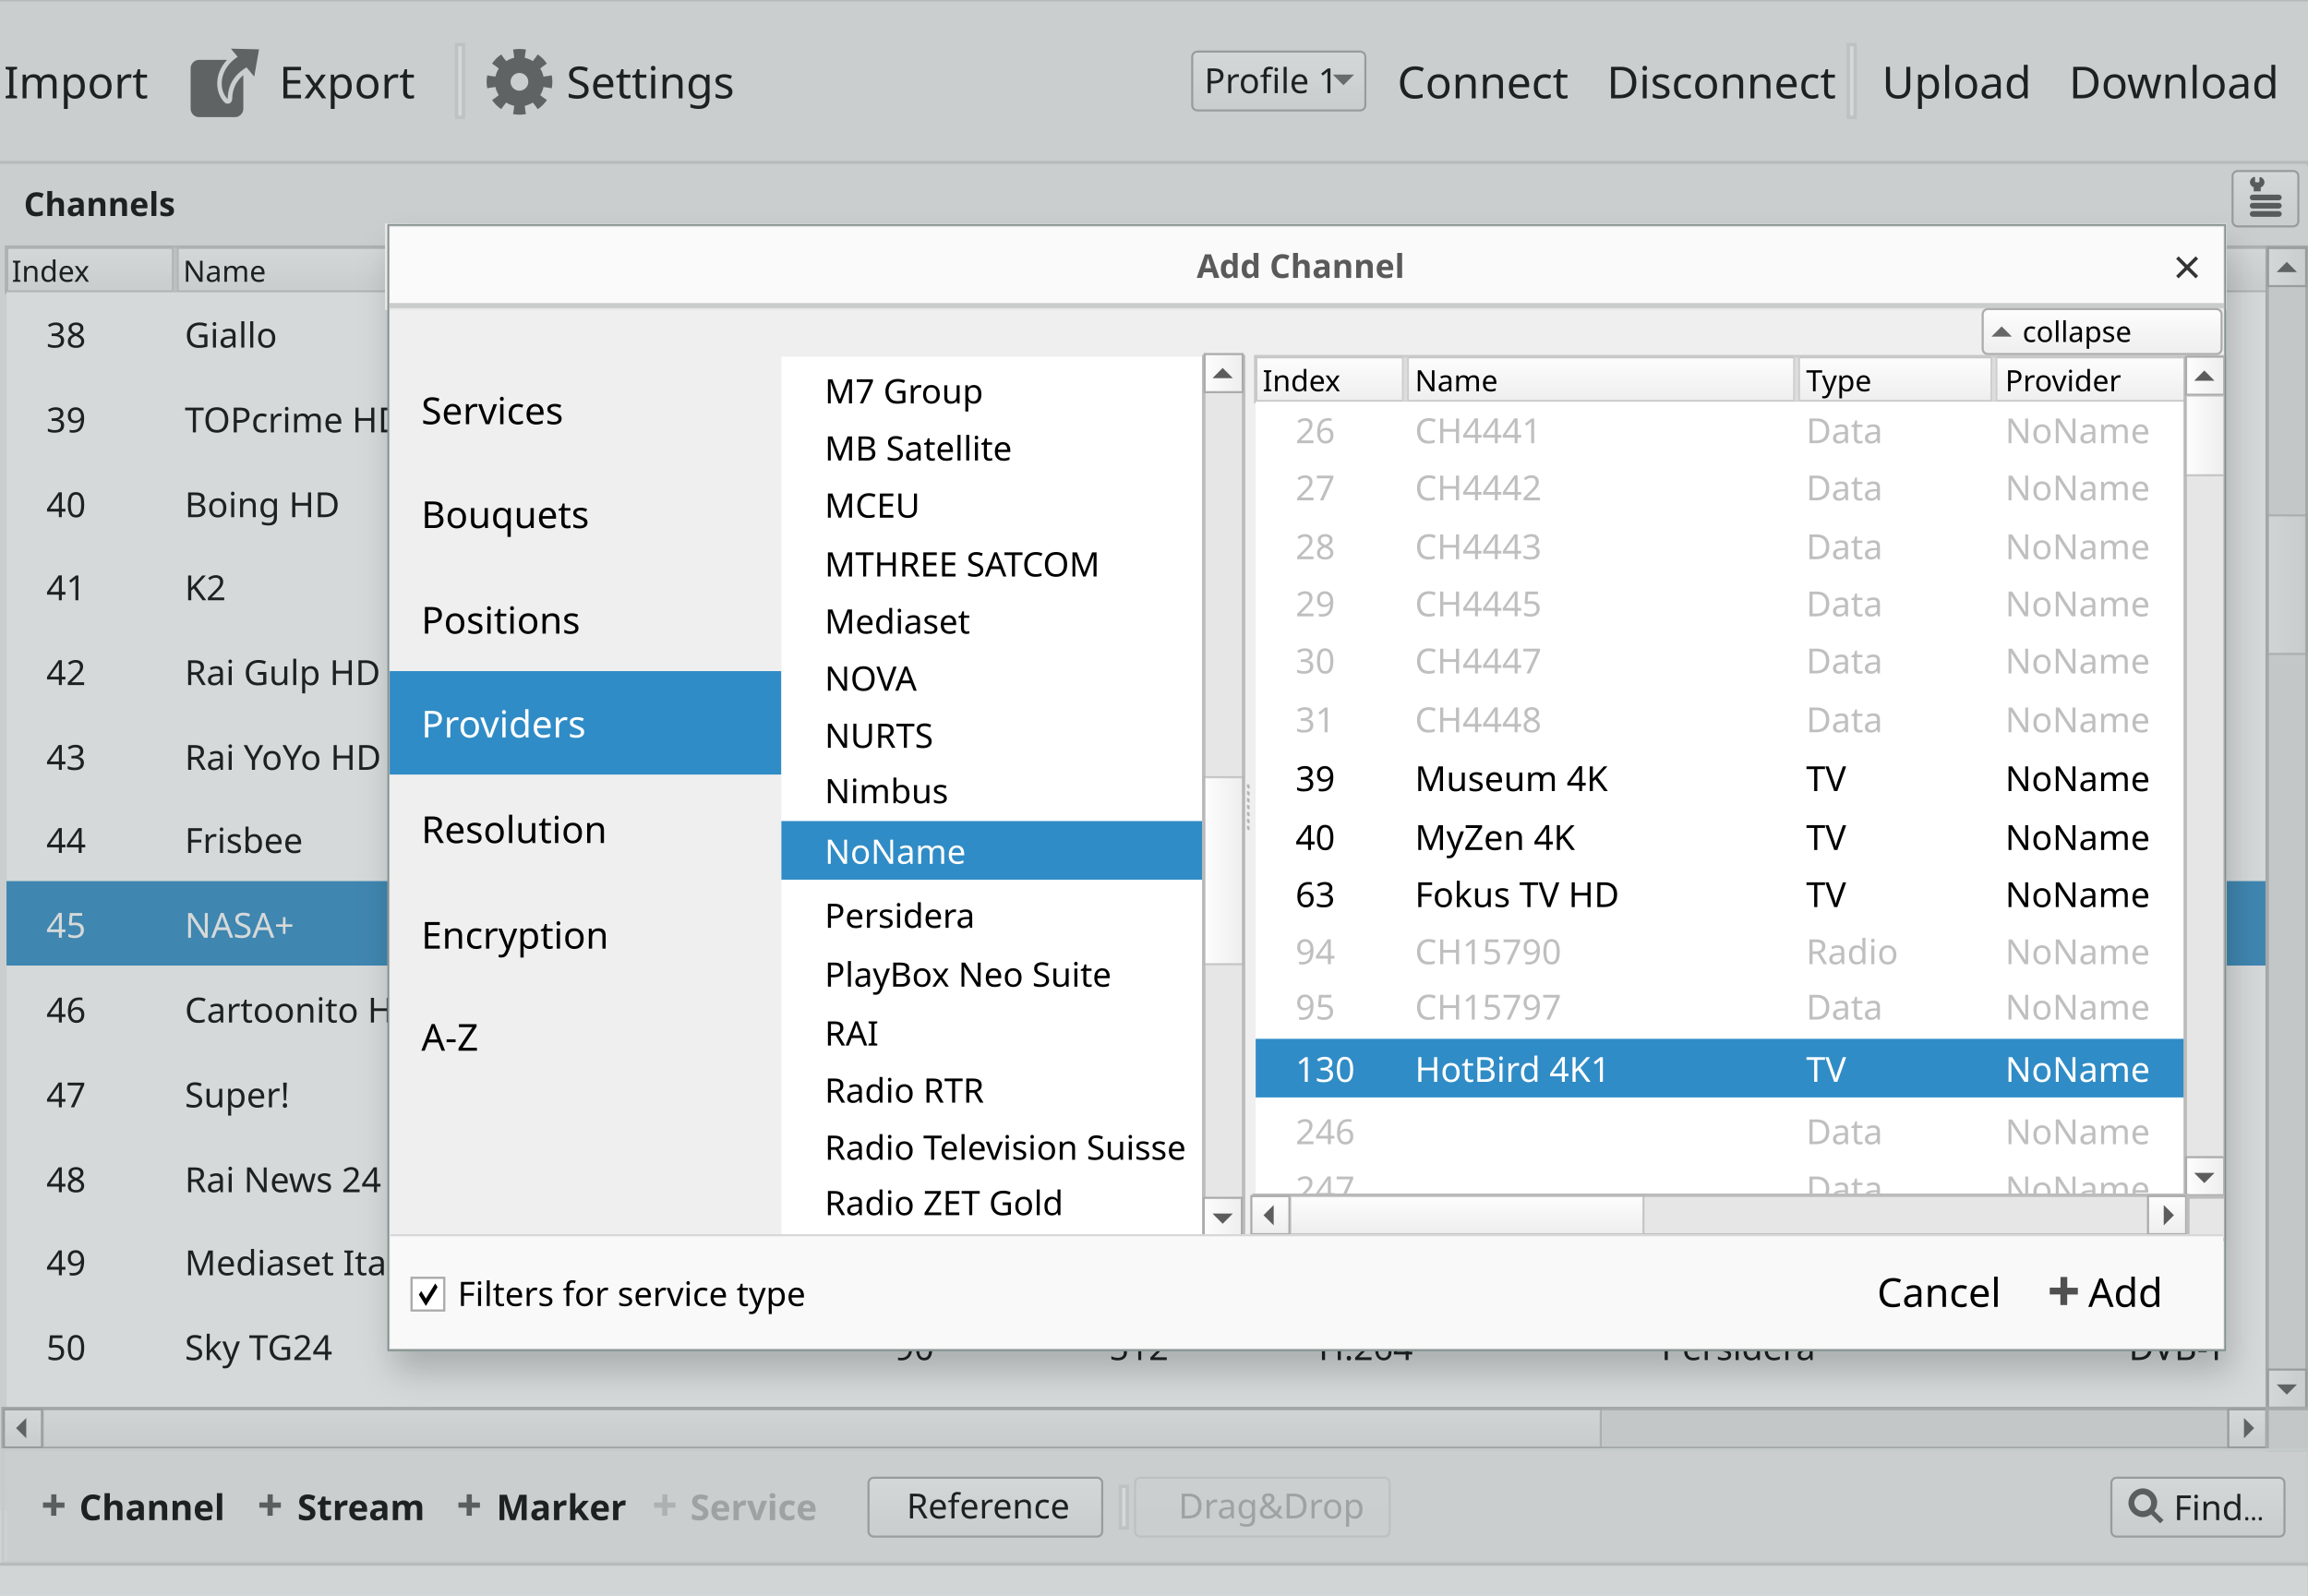
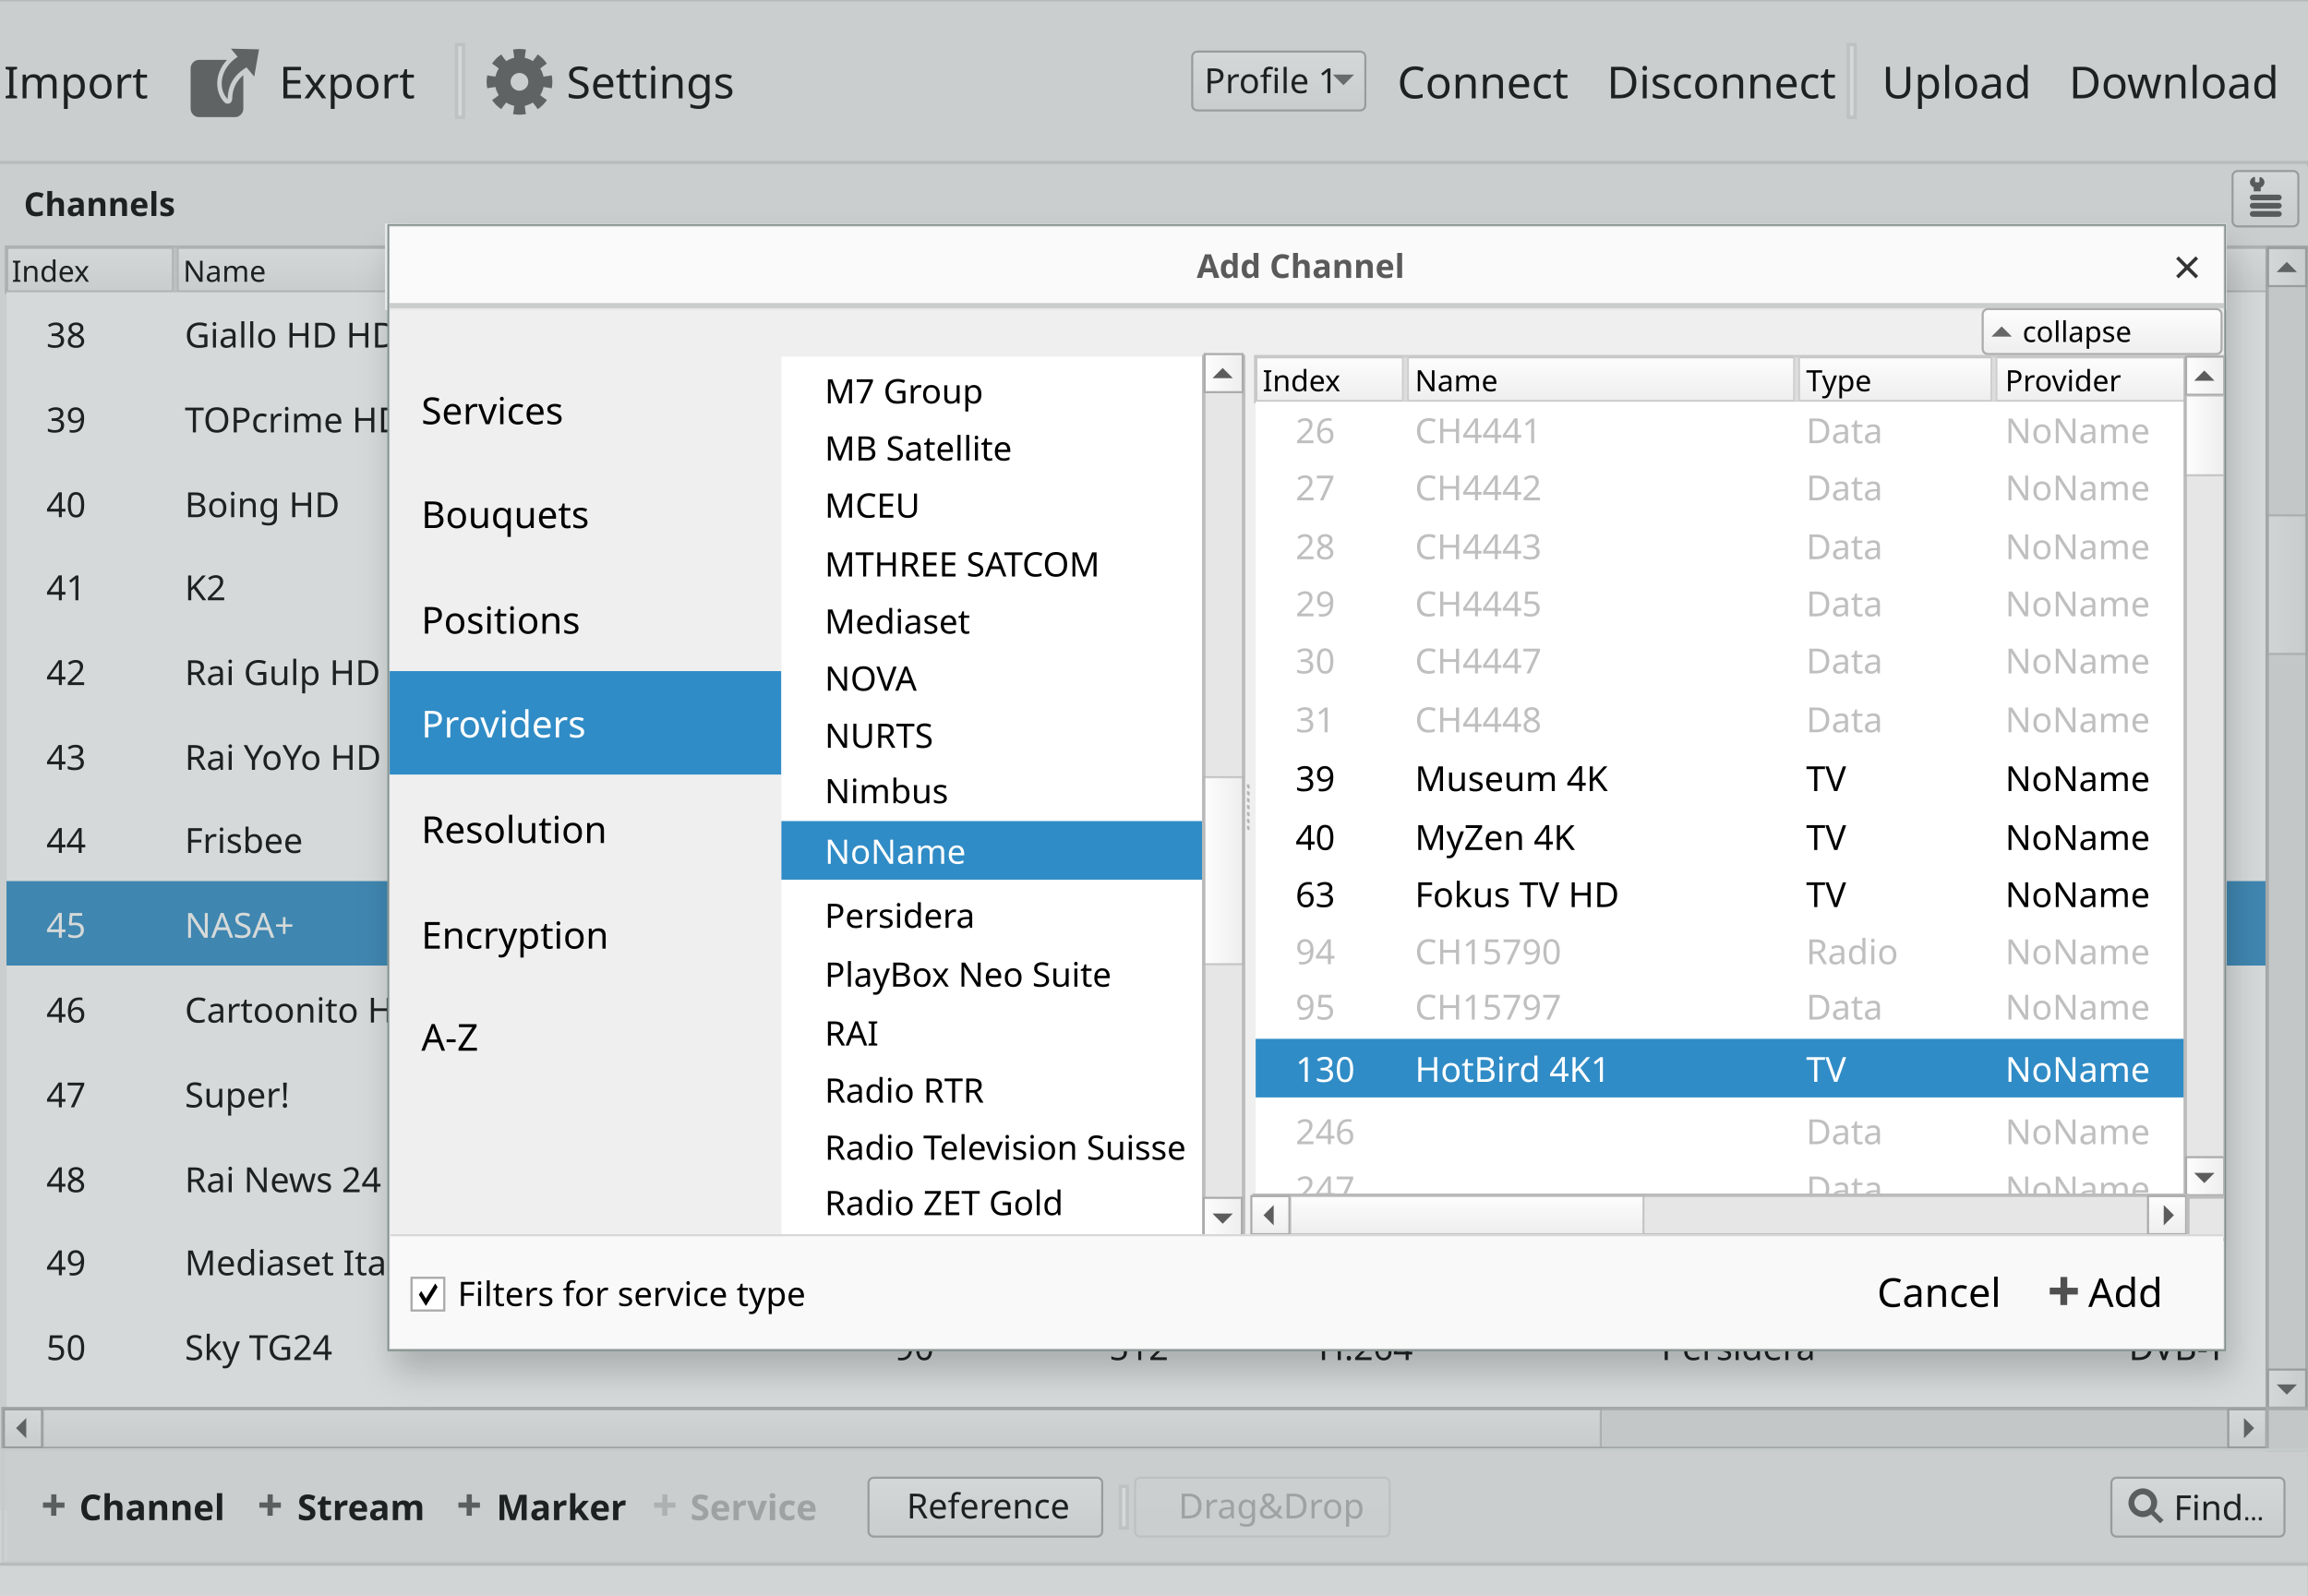
<svg xmlns="http://www.w3.org/2000/svg" style="pointer-events:none;user-select:none;text-rendering:geometricprecision" viewBox="0 0 1880 1300">
  <defs>
    <symbol id="aad">
      <path d="M37.8 37.8h18V26.3h-18V8H26.3v18.1H8v11.6h18.1v18h11.6v-18z" />
    </symbol>
    <symbol id="fbt">
      <path d="M56.3 31H13.8A13 13 0 0 0 1 44v61.3c0 7 5.7 12.8 12.8 12.8h54.5c7 0 12.8-5.8 12.8-12.8v-51c-16.6 14-16.6 30.2-17 36.9a6.8 6.8 0 0 1-11.7 4.4C38 81 36.3 52.4 56.3 31.1zm1 59.7c-14.6-14.7-13-46 15.2-64.3L62.2 14l42.8 1-7.3 41.4-11.8-14C57.8 59.3 57.8 82 57.3 90.6z" />
    </symbol>
    <symbol id="lcu">
      <path d="M56.3 57.4c0-2.4-2-4.3-4.4-4.3H12.1a4.3 4.3 0 0 0 0 8.6h39.8c2.4 0 4.4-1.9 4.4-4.3zm0-12.5c0-2.4-2-4.3-4.4-4.3H12.1a4.3 4.3 0 0 0 0 8.6h39.8c2.4 0 4.4-2 4.4-4.3zm0-12.5c0-2.4-2-4.3-4.4-4.3H12.1a4.3 4.3 0 0 0 0 8.6h39.8c2.4 0 4.4-2 4.4-4.3zm-42.5-13V23h10.6v-5.8l2.3-1.4c2.3-1.8 3.4-4.1 3.4-6.4s-1-4.7-3.2-6.5c-1-.7-2-1.3-3-1.7l-1.4 1-.1 6c0 .4-.2.6-.4.7-.4.3-.9.4-1.5.4h-2.8c-.6 0-1.1-.1-1.5-.4-.2-.2-.4-.4-.4-.7V1.9l-1.3-1c-1 .5-2.1 1-3 1.7A8.2 8.2 0 0 0 8 9c0 2.3 1 4.7 3.2 6.5.8.6 1.6 1 2.5 1.4v2.6z" />
    </symbol>
    <symbol id="sdh">
      <path d="M40 45.2a20.9 20.9 0 0 1-12.4 4.2A22.6 22.6 0 0 1 5.8 30.7 22.5 22.5 0 0 1 27.6 5.6c10 0 19.4 7.7 21.4 17.6A22 22 0 0 1 45 40l14 13.8-5.1 5.1L40 45.2zM27.4 14.6c-6.2.1-12 5.2-12.7 11.5-.6 5.4 2.7 11 7.8 13.2A13.3 13.3 0 0 0 39.8 31a13.2 13.2 0 0 0-12.4-16.3z" />
    </symbol>
    <symbol id="ses">
      <path d="M74 15.4a50 50 0 0 0-19.7 0c.8 4 1.4 8.2 1.8 12.4-4.3 1-8.5 2.7-12.2 5.1-2.7-3.2-5.2-6.6-7.5-10.1a50 50 0 0 0-14 13.9c3.6 2.3 7 4.8 10.2 7.5a37.4 37.4 0 0 0-5 12.2c-4.2-.4-8.4-1-12.5-1.9a50 50 0 0 0 0 19.7 171 171 0 0 1 12.5-1.9c.9 4.4 2.6 8.5 5 12.3-3.2 2.7-6.6 5.2-10.1 7.5A50 50 0 0 0 36.4 106c2.3-3.5 4.8-6.9 7.5-10.1 3.7 2.4 7.9 4 12.2 5-.4 4.2-1 8.4-1.8 12.5a50 50 0 0 0 19.6 0c-.8-4.1-1.4-8.3-1.8-12.5 4.3-1 8.5-2.6 12.2-5 2.7 3.2 5.2 6.6 7.5 10.1a50 50 0 0 0 14-14c-3.6-2.2-7-4.7-10.2-7.4 2.4-3.8 4.1-7.9 5-12.3 4.2.5 8.4 1 12.5 2a50 50 0 0 0 0-19.8c-4.1.9-8.3 1.5-12.5 2-.9-4.4-2.6-8.6-5-12.3 3.2-2.7 6.6-5.2 10.1-7.5a50 50 0 0 0-13.9-14c-2.3 3.6-4.8 7-7.5 10.2a37.4 37.4 0 0 0-12.2-5c.4-4.3 1-8.4 1.8-12.5zM64 50.9a13.5 13.5 0 1 1 0 27 13.5 13.5 0 0 1 0-27z" />
    </symbol>
    <symbol id="afl">
      <path d="m32 45.4 26.7-26.8H5.3L32 45.4z" />
    </symbol>
    <symbol id="cgk">
      <path d="m5.6 32 18.9 18.9 33.9-34-3.8-3.8-30.1 30.2-15.1-15L5.6 32z" />
    </symbol>
    <linearGradient id="bhf" x1="0" x2="0" y1="0" y2="1">
      <stop offset="0" style="stop-color:#fdfdfd" />
      <stop offset="1" style="stop-color:#eee" />
    </linearGradient>
    <linearGradient id="bif" x1="0" x2="1" y1="0" y2="0">
      <stop offset="0" style="stop-color:#fdfdfd" />
      <stop offset="1" style="stop-color:#eee" />
    </linearGradient>
    <filter id="mjf" color-interpolation-filters="sRGB">
      <feDropShadow dx="-3" dy="12" flood-opacity=".2" stdDeviation="20" />
      <feDropShadow dx="3" dy="12" flood-opacity=".2" stdDeviation="10" />
    </filter>
  </defs>
  <rect width="1880" height="1300" style="fill:#b4d0cd" />
  <rect width="1880" height="1330" style="font-family:&quot;Sans-Serif&quot;,system-ui,sans-serif;fill:#000;fill-opacity:.2" />
  <g style="font-family:&quot;Sans-Serif&quot;,system-ui,sans-serif;opacity:.8" transform="matrix(1.41 0 0 1.41 -656 -271)">
    <rect width="1718" height="1140" x="81" y="81" rx="0" style="fill:#f9f9f9;stroke:#acc6c3;stroke-width:1px" />
    <rect width="1716" height="95" x="82" y="192" style="fill:#efefef" />
    <text x="398.5" y="190" dx="69" dy="59" style="font-size:25.5px;fill:#000">Import</text>
    <use href="#fbt" style="fill:#5c5c5c" transform="matrix(.38 0 0 .38 575 215)" />
    <text x="557.5" y="190" dx="69" dy="59" style="font-size:25.5px;fill:#000">Export</text>
    <rect width="4" height="42" x="729" y="218" style="fill:#fff;stroke:#dfdfdf;stroke-width:2px;clip-path:inset(2px 2px 2px .5px)" />
    <use href="#ses" style="fill:#5c5c5c" transform="matrix(.38 0 0 .38 741 215)" />
    <text x="723.5" y="190" dx="69" dy="59" style="font-size:25.5px;fill:#000">Settings</text>
    <rect width="100" height="34" x="1154" y="222" rx="3" style="fill:url(#bhf);stroke:#ababab;stroke-width:1.2px;filter:none" />
    <rect width="24" height="24" x="1246.5" y="227" rx="8" style="fill:none;stroke:none;stroke-opacity:.06;stroke-width:2px" />
    <use href="#afl" style="fill:#676767" transform="matrix(.23 0 0 .23 1234 231)" />
    <text x="1149" y="224" dx="12" dy="22" style="font-size:20px;fill:#000">Profile 1</text>
    <text x="1257.5" y="190" dx="15" dy="59" style="font-size:25.5px;fill:#000">Connect</text>
    <text x="1378.5" y="190" dx="15" dy="59" style="font-size:25.5px;fill:#000">Disconnect</text>
    <rect width="4" height="42" x="1533" y="218" style="fill:#fff;stroke:#dfdfdf;stroke-width:2px;clip-path:inset(2px 2px 2px .5px)" />
    <text x="1537.5" y="190" dx="15" dy="59" style="font-size:25.5px;fill:#000">Upload</text>
    <text x="1645.5" y="190" dx="15" dy="59" style="font-size:25.5px;fill:#000">Download</text>
    <rect width="1720" height="95" x="80" y="192" style="fill:none;stroke:#d1d2d2;stroke-width:2px;clip-path:inset(0 2px)" />
    <rect width="1716" height="779" x="82" y="286" style="fill:#efefef" />
    <text x="469" y="285" dx="10" dy="32" style="font-weight:700;font-size:19px;fill:#000">Channels</text>
    <rect width="38" height="32" x="1755" y="291" rx="3" style="fill:url(#bhf);stroke:#ababab;stroke-width:1.2px" />
    <use href="#lcu" style="fill:#505050" transform="matrix(.38 0 0 .38 1762 294)" />
    <rect width="1325" height="26" x="469" y="335" style="fill:url(#bhf);stroke:#c8c8c8;stroke-width:2px;clip-path:inset(1px 1px 0)" />
    <text x="469" y="337" dy="18" style="font-size:17px;fill:#000">
      <tspan x="472">Index</tspan>
      <tspan x="571">Name</tspan>
    </text>
    <rect width="3" height="26" x="565" y="335" style="fill:#ddd;stroke:#cdcdcd;stroke-width:1px;clip-path:inset(1px 1px 1px 0)" />
    <rect width="1325" height="687" x="469" y="361" style="fill:#fff" />
    <rect width="1325" height="49" x="473" y="707" style="fill:#308cc6" transform="matrix(1 0 0 .996 -4 -2.9)" />
    <text x="469" y="362" dy="31" style="font-size:20px;fill:#000">
      <tspan x="492">38</tspan>
-       <tspan x="572">Giallo</tspan>
+       <tspan x="572">Giallo HD HD</tspan>
    </text>
    <text x="469" y="411" dy="31" style="font-size:20px;fill:#000">
      <tspan x="492">39</tspan>
      <tspan x="572">TOPcrime HD</tspan>
    </text>
    <text x="469" y="460" dy="31" style="font-size:20px;fill:#000">
      <tspan x="492">40</tspan>
      <tspan x="572">Boing HD</tspan>
    </text>
    <text x="469" y="508" dy="31" style="font-size:20px;fill:#000">
      <tspan x="492">41</tspan>
      <tspan x="572">K2</tspan>
    </text>
    <text x="469" y="557" dy="31" style="font-size:20px;fill:#000">
      <tspan x="492">42</tspan>
      <tspan x="572">Rai Gulp HD</tspan>
    </text>
    <text x="469" y="606" dy="31" style="font-size:20px;fill:#000">
      <tspan x="492">43</tspan>
      <tspan x="572">Rai YoYo HD</tspan>
    </text>
    <text x="469" y="654" dy="31" style="font-size:20px;fill:#000">
      <tspan x="492">44</tspan>
      <tspan x="572">Frisbee</tspan>
    </text>
    <text x="469" y="703" dy="31" style="font-size:20px;fill:#fff">
      <tspan x="492">45</tspan>
      <tspan x="572">NASA+</tspan>
    </text>
    <text x="469" y="752" dy="31" style="font-size:20px;fill:#000">
      <tspan x="492">46</tspan>
      <tspan x="572">Cartoonito HD</tspan>
    </text>
    <text x="469" y="801" dy="31" style="font-size:20px;fill:#000">
      <tspan x="492">47</tspan>
      <tspan x="572">Super!</tspan>
    </text>
    <text x="469" y="850" dy="31" style="font-size:20px;fill:#000">
      <tspan x="492">48</tspan>
      <tspan x="572">Rai News 24 HD</tspan>
    </text>
    <text x="469" y="898" dy="31" style="font-size:20px;fill:#000">
      <tspan x="492">49</tspan>
      <tspan x="572">Mediaset Italia2 HD</tspan>
    </text>
    <text x="469" y="947" dy="31" style="font-size:20px;fill:#000">
      <tspan x="492">50</tspan>
      <tspan x="572">Sky TG24</tspan>
      <tspan x="982">90</tspan>
      <tspan x="1106">512</tspan>
      <tspan x="1227">H.264</tspan>
      <tspan x="1425">Persidera</tspan>
      <tspan x="1695">DVB-T</tspan>
    </text>
    <g style="clip-path:inset(1px 1px 0 .5px)">
      <rect width="23" height="693" x="1775" y="335" style="fill:#e6e6e6;stroke:#bcbcbc;stroke-width:2px" />
      <rect width="22" height="22" x="1775.5" y="335.5" rx="0" style="fill:url(#bif);stroke:#ababab;stroke-width:1.2px" />
      <use href="#afl" style="fill:#5c5c5c" transform="matrix(.22 0 0 -.22 1779.3 353.5)" />
      <rect width="22" height="22" x="1775.5" y="983.5" rx="0" style="fill:url(#bif);stroke:#ababab;stroke-width:1.2px" />
      <use href="#afl" style="fill:#5c5c5c" transform="matrix(.22 0 0 .22 1779.3 988)" />
      <rect width="22" height="80" x="1775.5" y="490" rx="0" style="fill:url(#bif);fill-opacity:.8;stroke:#ababab;stroke-opacity:.6;stroke-width:1.2px" />
    </g>
    <g style="clip-path:inset(.5px .5px 0 0)">
      <rect width="1308" height="23" x="467" y="1006" style="fill:#e6e6e6;stroke:#bcbcbc;stroke-width:2px" />
      <rect width="22" height="22" x="467.5" y="1006.5" rx="0" style="fill:url(#bhf);stroke:#ababab;stroke-width:1.2px" />
      <use href="#afl" style="fill:#5c5c5c" transform="matrix(0 .22 -.22 0 484.5 1010.3)" />
      <rect width="22" height="22" x="1752.5" y="1006.5" rx="0" style="fill:url(#bhf);stroke:#ababab;stroke-width:1.2px" />
      <use href="#afl" style="fill:#5c5c5c" transform="matrix(0 .22 .22 0 1757.5 1010.3)" />
      <rect width="900" height="22" x="490" y="1006.5" rx="0" style="fill:url(#bhf);fill-opacity:.8;stroke:#ababab;stroke-opacity:.6;stroke-width:1.2px" />
    </g>
    <rect width="26" height="24.5" x="1775" y="1006" style="fill:#e6e6e6;stroke:#bcbcbc;stroke-width:2px;clip-path:inset(0 2px 2px 0)" />
    <rect width="1330" height="65" x="469" y="1031" style="fill:#efefef" />
    <rect width="1332" height="65" x="467" y="1030" style="fill:none;stroke:#e9eaea;stroke-width:2px;clip-path:inset(0 2px 2px)" />
    <use href="#aad" style="fill:#545454" transform="matrix(.26 0 0 .26 488 1053.5)" />
    <text x="483" y="1037.5" dx="28" dy="33" style="font-weight:700;font-size:20.5px;fill:#000">Channel</text>
    <use href="#aad" style="fill:#545454" transform="matrix(.26 0 0 .26 613 1053.5)" />
    <text x="609" y="1037.5" dx="28" dy="33" style="font-weight:700;font-size:20.5px;fill:#000">Stream</text>
    <use href="#aad" style="fill:#545454" transform="matrix(.26 0 0 .26 728 1053.5)" />
    <text x="724" y="1037.5" dx="28" dy="33" style="font-weight:700;font-size:20.5px;fill:#000">Marker</text>
    <g style="opacity:.25">
      <use href="#aad" style="fill:#545454" transform="matrix(.26 0 0 .26 841 1053.5)" />
      <text x="836" y="1037.5" dx="28" dy="33" style="font-weight:700;font-size:20.5px;fill:#000">Service</text>
    </g>
    <rect width="135" height="34" x="967" y="1046" rx="3" style="fill:url(#bhf);stroke:#ababab;stroke-width:1.2px;filter:none" />
    <text x="967" y="1047.5" dx="22" dy="22" style="font-size:20px;fill:#000">Reference</text>
    <rect width="4" height="24" x="1112.5" y="1051" style="fill:#fff;stroke:#dfdfdf;stroke-width:2px;clip-path:inset(2px 4px 2px .5px)" />
    <g style="opacity:.25">
      <rect width="147" height="34" x="1121" y="1046" rx="3" style="fill:url(#bhf);stroke:#ababab;stroke-width:1.2px;filter:none" />
      <text x="1121" y="1047.5" dx="25" dy="22" style="font-size:20px;fill:#000">Drag&amp;Drop</text>
    </g>
    <rect width="100" height="34" x="1685" y="1046" rx="3" style="fill:url(#bhf);stroke:#ababab;stroke-width:1.2px;filter:none" />
    <use x="15" href="#sdh" style="fill:#545454" transform="matrix(.38 0 0 .38 1687 1050)" />
    <text x="1675" y="1048.5" dx="46" dy="22" style="font-size:20px;fill:#000">Find<tspan style="font-size:15px">…</tspan>
    </text>
    <rect width="1720" height="810" x="80" y="286" style="fill:none;stroke:#d5d6d6;stroke-width:1.8px;clip-path:inset(0 2px)" />
    <rect width="1718" height="1140" x="81" y="81" style="fill:#000;opacity:.1" />
  </g>
  <g style="font-family:&quot;Sans-Serif&quot;,system-ui,sans-serif" transform="matrix(1.41 0 0 1.41 315 182)">
    <rect width="1061" height="650" x="1" y="1" rx="0" style="fill:#efefef;stroke:#acc6c3;stroke-width:1px;filter:url(#mjf)" />
    <rect width="1062" height="48" y="1" rx="0" style="fill:#fafafa;stroke:#e8e8e8;stroke-width:2px;clip-path:inset(1px 1.5px 0)" />
    <rect width="1059" height="1" x="2" y="47" style="fill:none;stroke:#cbcdcc;stroke-width:2px;clip-path:inset(0 1px 1.1px)" />
    <text x="-1" y="3.5" dx="529" dy="28" style="font-family:&quot;Sans-Serif&quot;,system-ui,sans-serif;font-weight:700;font-size:19px;fill:#5a5a5a" text-anchor="middle">Add Channel</text>
    <g transform="rotate(45 502.2 1262.9)">
      <rect width="15" height="1" y="7" style="fill:none;stroke:#333;stroke-width:1px" />
      <rect width="1" height="15" x="7" style="fill:none;stroke:#333;stroke-width:1px" />
    </g>
    <rect width="138" height="26" x="922" y="49.5" rx="3" style="fill:url(#bhf);stroke:#ababab;stroke-width:1.2px" />
    <use href="#afl" style="fill:#676767" transform="matrix(-.22 0 0 -.22 940 69.5)" />
    <text x="945" y="53.5" dy="15" style="font-weight:400;font-size:16.5px;fill:#000">collapse</text>
    <text x="-2" y="78" dx="22" dy="38" style="font-size:21.5px">Services</text>
    <text x="-2" y="138" dx="22" dy="38" style="font-size:21.5px">Bouquets</text>
    <text x="-2" y="199" dx="22" dy="38" style="font-size:21.5px">Positions</text>
    <rect width="227" height="60" x="1" y="257" style="fill:#308cc6" transform="matrix(1 0 0 .996 0 2.7)" />
    <text x="-2" y="259" dx="22" dy="38" style="font-size:21.5px;fill:#fff">Providers</text>
    <text x="-2" y="320" dx="22" dy="38" style="font-size:21.5px">Resolution</text>
    <text x="-2" y="381" dx="22" dy="38" style="font-size:21.5px">Encryption</text>
    <text x="-2" y="440" dx="22" dy="38" style="font-size:21.5px">A-Z</text>
    <rect width="263" height="507" x="228" y="77" style="fill:#fff" />
    <rect width="263" height="34" x="228" y="347" style="fill:#308cc6" transform="matrix(1 0 0 .996 0 -.3)" />
    <text x="253" y="75" dy="29" style="font-size:19.5px">M7 Group</text>
    <text x="253" y="108" dy="29" style="font-size:19.5px">MB Satellite</text>
    <text x="253" y="141" dy="29" style="font-size:19.5px">MCEU</text>
    <text x="253" y="175" dy="29" style="font-size:19.5px">MTHREE SATCOM</text>
    <text x="253" y="208" dy="29" style="font-size:19.5px">Mediaset</text>
    <text x="253" y="241" dy="29" style="font-size:19.5px">NOVA</text>
    <text x="253" y="274" dy="29" style="font-size:19.5px">NURTS</text>
    <text x="253" y="306" dy="29" style="font-size:19.5px">Nimbus</text>
    <text x="253" y="341" dy="29" style="font-size:19.5px;fill:#fff">NoName</text>
    <text x="253" y="378" dy="29" style="font-size:19.5px">Persidera</text>
    <text x="253" y="412" dy="29" style="font-size:19.5px">PlayBox Neo Suite</text>
    <text x="253" y="446" dy="29" style="font-size:19.5px">RAI</text>
    <text x="253" y="479" dy="29" style="font-size:19.5px">Radio RTR</text>
    <text x="253" y="512" dy="29" style="font-size:19.5px">Radio Television Suisse</text>
    <text x="253" y="544" dy="29" style="font-size:19.5px">Radio ZET Gold</text>
    <g style="clip-path:inset(1px 1px 0 .5px)">
      <rect width="23" height="511" x="472" y="77" style="fill:#e6e6e6;stroke:#bcbcbc;stroke-width:2px" />
      <rect width="22" height="22" x="472.5" y="75.5" rx="0" style="fill:url(#bif);stroke:#ababab;stroke-width:1.2px" />
      <use href="#afl" style="fill:#5c5c5c" transform="matrix(.22 0 0 -.22 475.9 93.5)" />
      <rect width="22" height="22" x="472" y="563" rx="0" style="fill:url(#bif);stroke:#ababab;stroke-width:1.2px" />
      <use href="#afl" style="fill:#5c5c5c" transform="matrix(.22 0 0 .22 475.9 568)" />
      <rect width="22" height="108" x="472.5" y="320" rx="0" style="fill:url(#bif);fill-opacity:1;stroke:#ababab;stroke-opacity:.6;stroke-width:1.2px" />
    </g>
    <rect width=".5" height="28" x="497.5" y="323" style="fill:none;stroke:#000;stroke-opacity:.25;stroke-dasharray:0,2px,0" />
    <rect width="559" height="26" x="502" y="77" style="fill:url(#bhf);stroke:#c8c8c8;stroke-width:2px;clip-path:inset(1px 1px 0)" />
    <text x="502" y="79" dy="18" style="font-size:17px;fill:#000">
      <tspan x="506">Index</tspan>
      <tspan x="594">Name</tspan>
      <tspan x="820">Type</tspan>
      <tspan x="935">Provider</tspan>
    </text>
    <rect width="3" height="26" x="587" y="77" style="fill:#ddd;stroke:#cdcdcd;stroke-width:1px;clip-path:inset(1px 1px 1px 0)" />
    <rect width="3" height="26" x="813" y="77" style="fill:#ddd;stroke:#cdcdcd;stroke-width:1px;clip-path:inset(1px 1px 1px 0)" />
    <rect width="3" height="26" x="927" y="77" style="fill:#ddd;stroke:#cdcdcd;stroke-width:1px;clip-path:inset(1px 1px 1px 0)" />
    <rect width="559" height="481" x="502" y="103" style="fill:#fff" />
    <rect width="559" height="34" x="502" y="469" style="fill:#308cc6" transform="matrix(1 0 0 .996 0 4)" />
    <text x="502" y="98" dy="29" style="font-size:20px;opacity:.25">
      <tspan x="525">26</tspan>
      <tspan x="594">CH4441</tspan>
      <tspan x="820">Data</tspan>
      <tspan x="935">NoName</tspan>
    </text>
    <text x="502" y="131" dy="29" style="font-size:20px;opacity:.25">
      <tspan x="525">27</tspan>
      <tspan x="594">CH4442</tspan>
      <tspan x="820">Data</tspan>
      <tspan x="935">NoName</tspan>
    </text>
    <text x="502" y="165" dy="29" style="font-size:20px;opacity:.25">
      <tspan x="525">28</tspan>
      <tspan x="594">CH4443</tspan>
      <tspan x="820">Data</tspan>
      <tspan x="935">NoName</tspan>
    </text>
    <text x="502" y="198" dy="29" style="font-size:20px;opacity:.25">
      <tspan x="525">29</tspan>
      <tspan x="594">CH4445</tspan>
      <tspan x="820">Data</tspan>
      <tspan x="935">NoName</tspan>
    </text>
    <text x="502" y="231" dy="29" style="font-size:20px;opacity:.25">
      <tspan x="525">30</tspan>
      <tspan x="594">CH4447</tspan>
      <tspan x="820">Data</tspan>
      <tspan x="935">NoName</tspan>
    </text>
    <text x="502" y="265" dy="29" style="font-size:20px;opacity:.25">
      <tspan x="525">31</tspan>
      <tspan x="594">CH4448</tspan>
      <tspan x="820">Data</tspan>
      <tspan x="935">NoName</tspan>
    </text>
    <text x="502" y="299" dy="29" style="font-size:20px">
      <tspan x="525">39</tspan>
      <tspan x="594">Museum 4K</tspan>
      <tspan x="820">TV</tspan>
      <tspan x="935">NoName</tspan>
    </text>
    <text x="502" y="333" dy="29" style="font-size:20px">
      <tspan x="525">40</tspan>
      <tspan x="594">MyZen 4K</tspan>
      <tspan x="820">TV</tspan>
      <tspan x="935">NoName</tspan>
    </text>
    <text x="502" y="366" dy="29" style="font-size:20px">
      <tspan x="525">63</tspan>
      <tspan x="594">Fokus TV HD</tspan>
      <tspan x="820">TV</tspan>
      <tspan x="935">NoName</tspan>
    </text>
    <text x="502" y="399" dy="29" style="font-size:20px;opacity:.25">
      <tspan x="525">94</tspan>
      <tspan x="594">CH15790</tspan>
      <tspan x="820">Radio</tspan>
      <tspan x="935">NoName</tspan>
    </text>
    <text x="502" y="431" dy="29" style="font-size:20px;opacity:.25">
      <tspan x="525">95</tspan>
      <tspan x="594">CH15797</tspan>
      <tspan x="820">Data</tspan>
      <tspan x="935">NoName</tspan>
    </text>
    <text x="502" y="467" dy="29" style="font-size:20px;fill:#fff">
      <tspan x="525">130</tspan>
      <tspan x="594">HotBird 4K1</tspan>
      <tspan x="820">TV</tspan>
      <tspan x="935">NoName</tspan>
    </text>
    <text x="502" y="503" dy="29" style="font-size:20px;opacity:.25">
      <tspan x="525">246</tspan>
      <tspan x="820">Data</tspan>
      <tspan x="935">NoName</tspan>
    </text>
    <text x="502" y="536" dy="29" style="font-size:20px;opacity:.25">
      <tspan x="525">247</tspan>
      <tspan x="820">Data</tspan>
      <tspan x="935">NoName</tspan>
    </text>
    <text x="502" y="568" dy="29" style="font-size:20px;opacity:.25">
      <tspan x="525">248</tspan>
      <tspan x="820">Data</tspan>
      <tspan x="935">NoName</tspan>
    </text>
    <g style="clip-path:inset(1px 1px 0 .5px)">
      <rect width="23" height="505" x="1039" y="78.5" style="fill:#e6e6e6;stroke:#bcbcbc;stroke-width:2px" />
      <rect width="22" height="22" x="1039.5" y="77" rx="0" style="fill:url(#bif);stroke:#ababab;stroke-width:1.2px" />
      <use href="#afl" style="fill:#5c5c5c" transform="matrix(.22 0 0 -.22 1043 95)" />
      <rect width="22" height="22" x="1039.5" y="539.5" rx="0" style="fill:url(#bif);stroke:#ababab;stroke-width:1.2px" />
      <use href="#afl" style="fill:#5c5c5c" transform="matrix(.22 0 0 .22 1043 544.5)" />
      <rect width="22" height="46" x="1039.5" y="99.5" rx="0" style="fill:url(#bif);fill-opacity:1;stroke:#ababab;stroke-opacity:.6;stroke-width:1.2px" />
    </g>
    <g style="clip-path:inset(.5px 1px 1px)">
      <rect width="539" height="23" x="501" y="561.5" style="fill:#e6e6e6;stroke:#bcbcbc;stroke-width:2px" />
      <rect width="22" height="22" x="499.5" y="562" rx="0" style="fill:url(#bhf);stroke:#ababab;stroke-width:1.2px" />
      <use href="#afl" style="fill:#5c5c5c" transform="matrix(0 .22 -.22 0 516.5 566)" />
      <rect width="22" height="22" x="1017.5" y="562" rx="0" style="fill:url(#bhf);stroke:#ababab;stroke-width:1.2px" />
      <use href="#afl" style="fill:#5c5c5c" transform="matrix(0 .22 .22 0 1022.5 566)" />
      <rect width="204" height="22" x="522" y="562" rx="0" style="fill:url(#bhf);fill-opacity:1;stroke:#ababab;stroke-opacity:.6;stroke-width:1.2px" />
    </g>
    <rect width="22.5" height="24.5" x="1040.5" y="562.5" style="fill:#e6e6e6;stroke:#bcbcbc;stroke-width:2px;clip-path:inset(0 2px 2px 0)" />
    <rect width="1059" height="66" x="2" y="584" rx="0" style="fill:#f9f9f9;clip-path:none" />
    <g transform="matrix(.9 0 0 .9 13 606.5)">
      <rect width="21" height="21" x="1.5" y="3" rx="0" style="fill:#fff;stroke:#ababab;stroke-opacity:1;stroke-width:1.4px" />
      <use href="#cgk" style="fill:#000;stroke:#000;stroke-width:5.1px" transform="matrix(.2 0 0 .32 5.8 3.6)" />
    </g>
    <text x="41" y="606.5" dy="19" style="font-size:19.5px">Filters for service type</text>
    <text x="833" y="592" dx="28" dy="34" style="font-size:23px;fill:#000">Cancel</text>
    <use href="#aad" style="fill:#505050" transform="matrix(.34 0 0 .34 958 606)" />
    <text x="955" y="592" dx="28" dy="34" style="font-size:23px;fill:#000">Add</text>
    <rect width="1059" height="1.2" x="2" y="584" style="fill:#d7d7d9" />
    <rect width="1061" height="650" x="1" y="1" rx="0" style="fill:none;stroke:#808e8c;stroke-width:1.2px" />
    <rect width="1060" height="649" x="1.5" y="1.5" rx="0" style="fill:none;stroke:#ccc;stroke-opacity:.75;stroke-width:.5px" />
  </g>
</svg>
